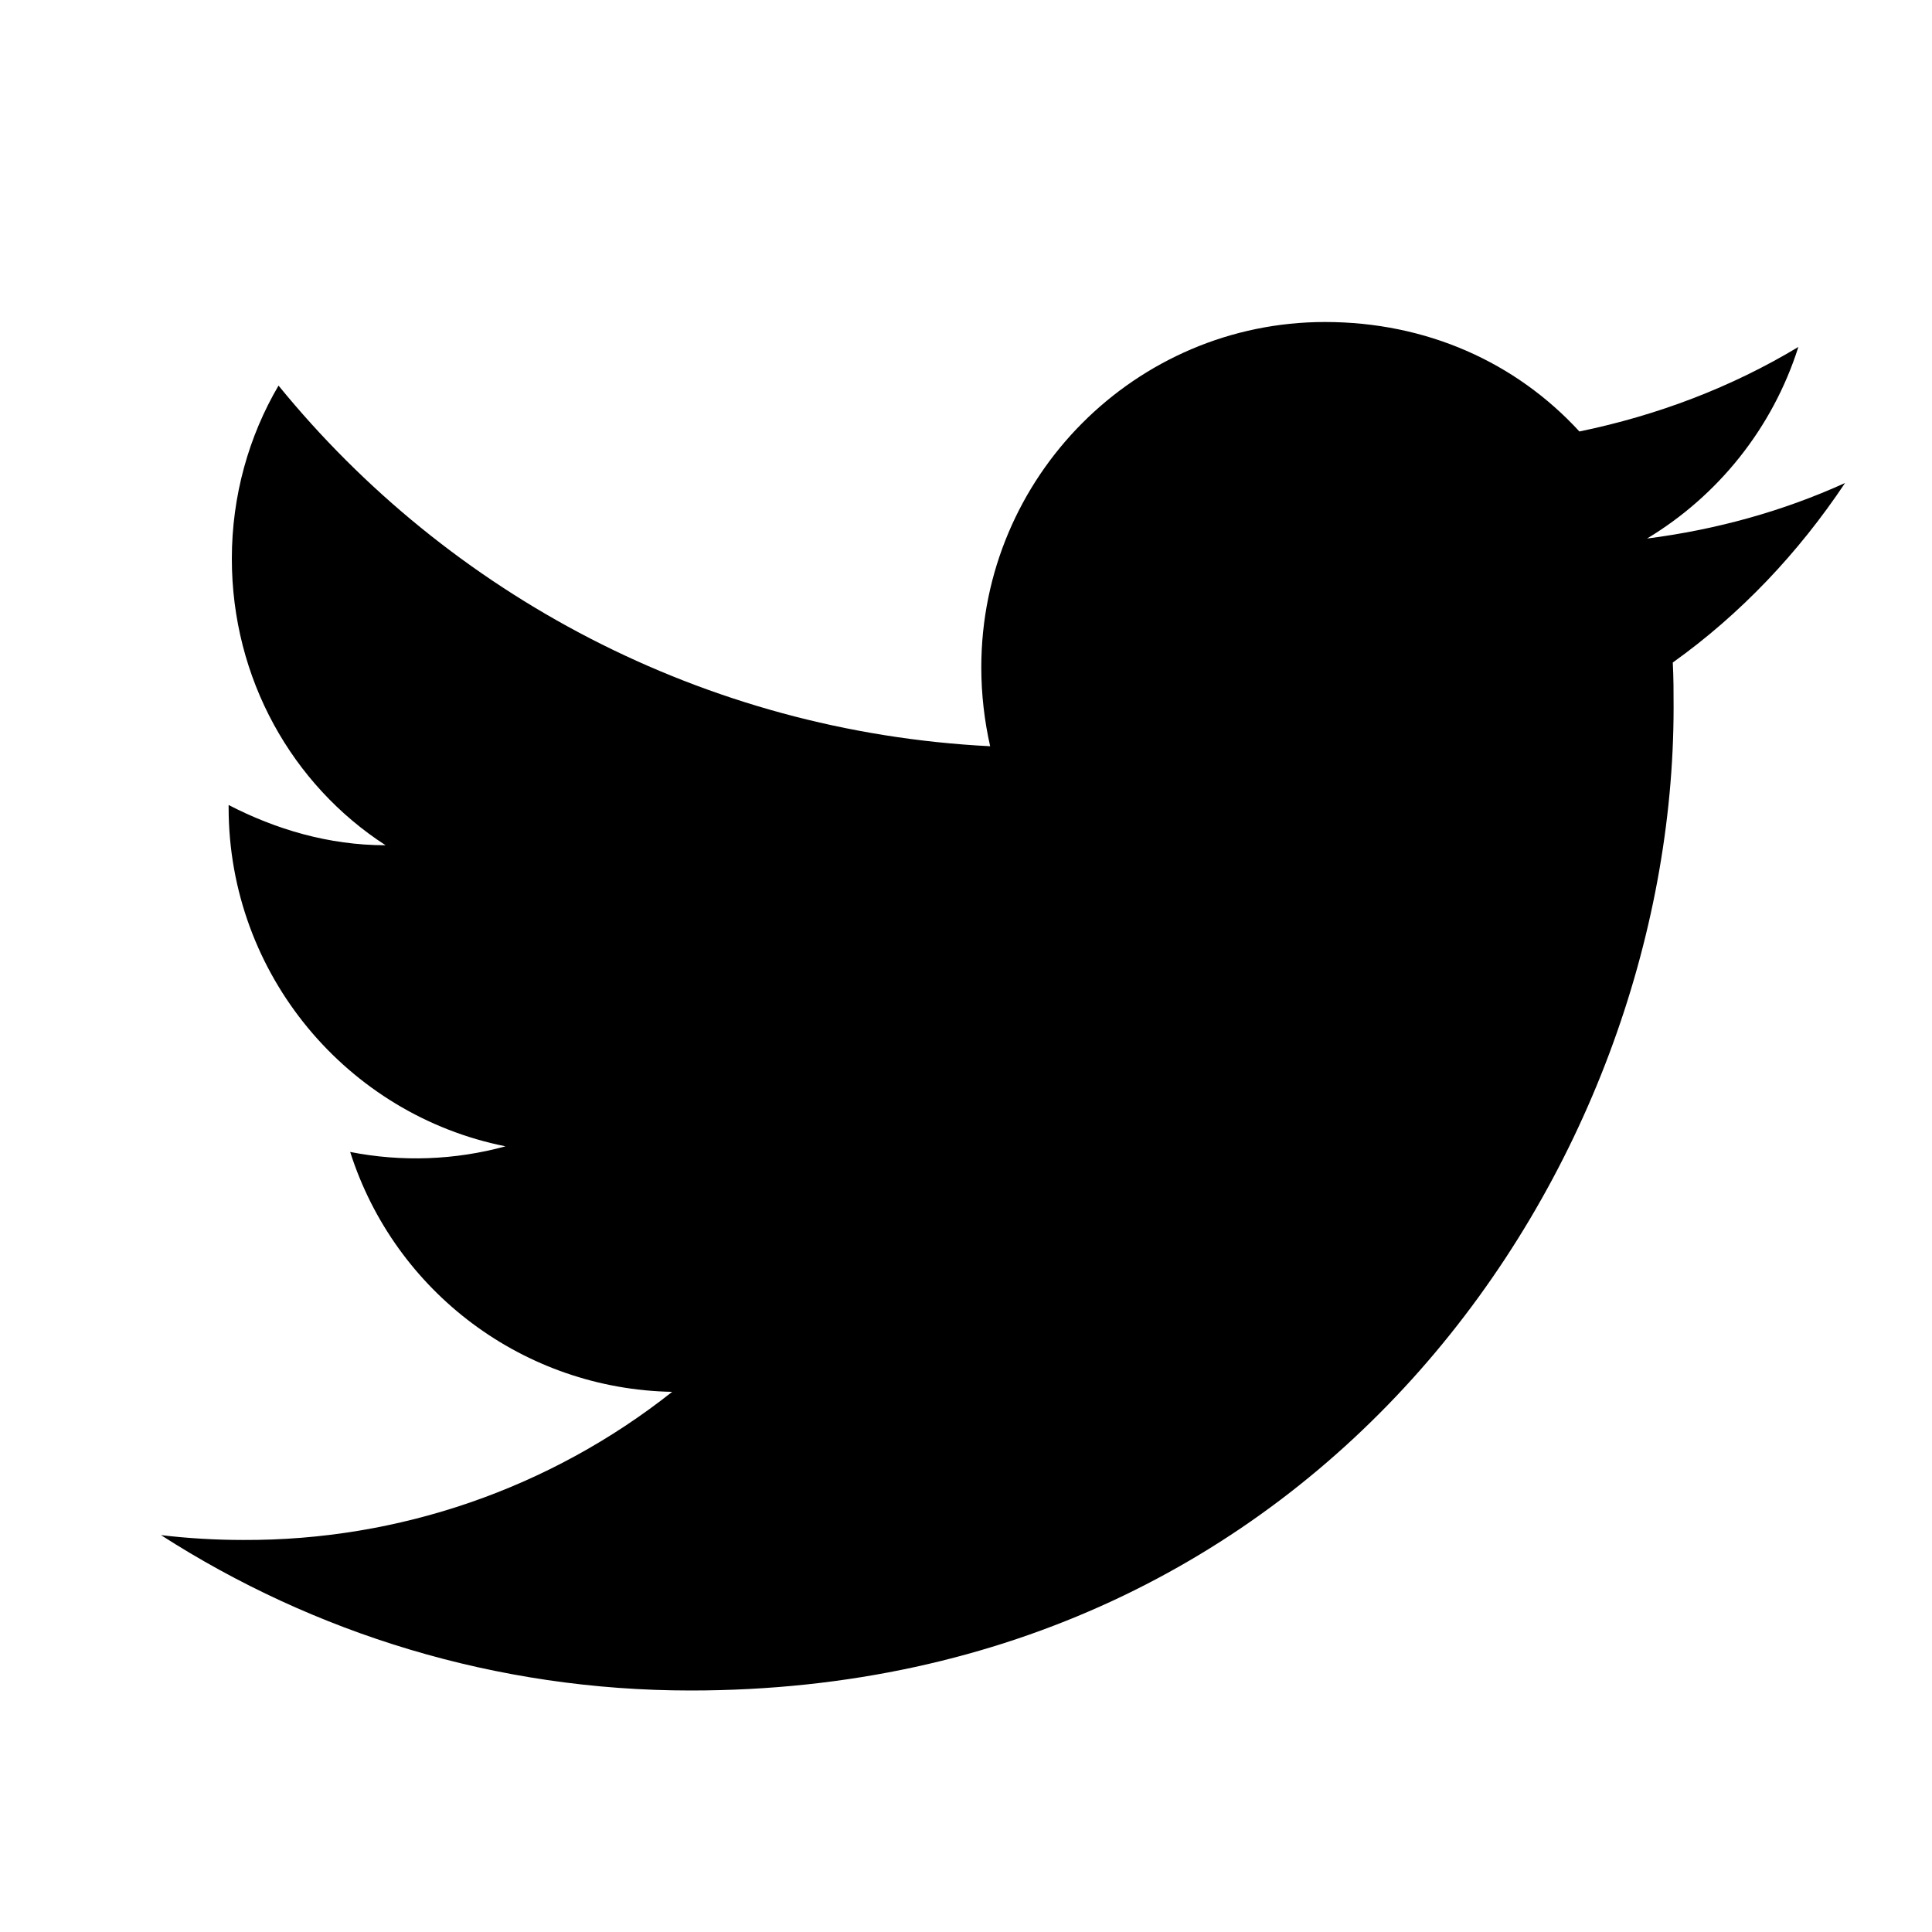
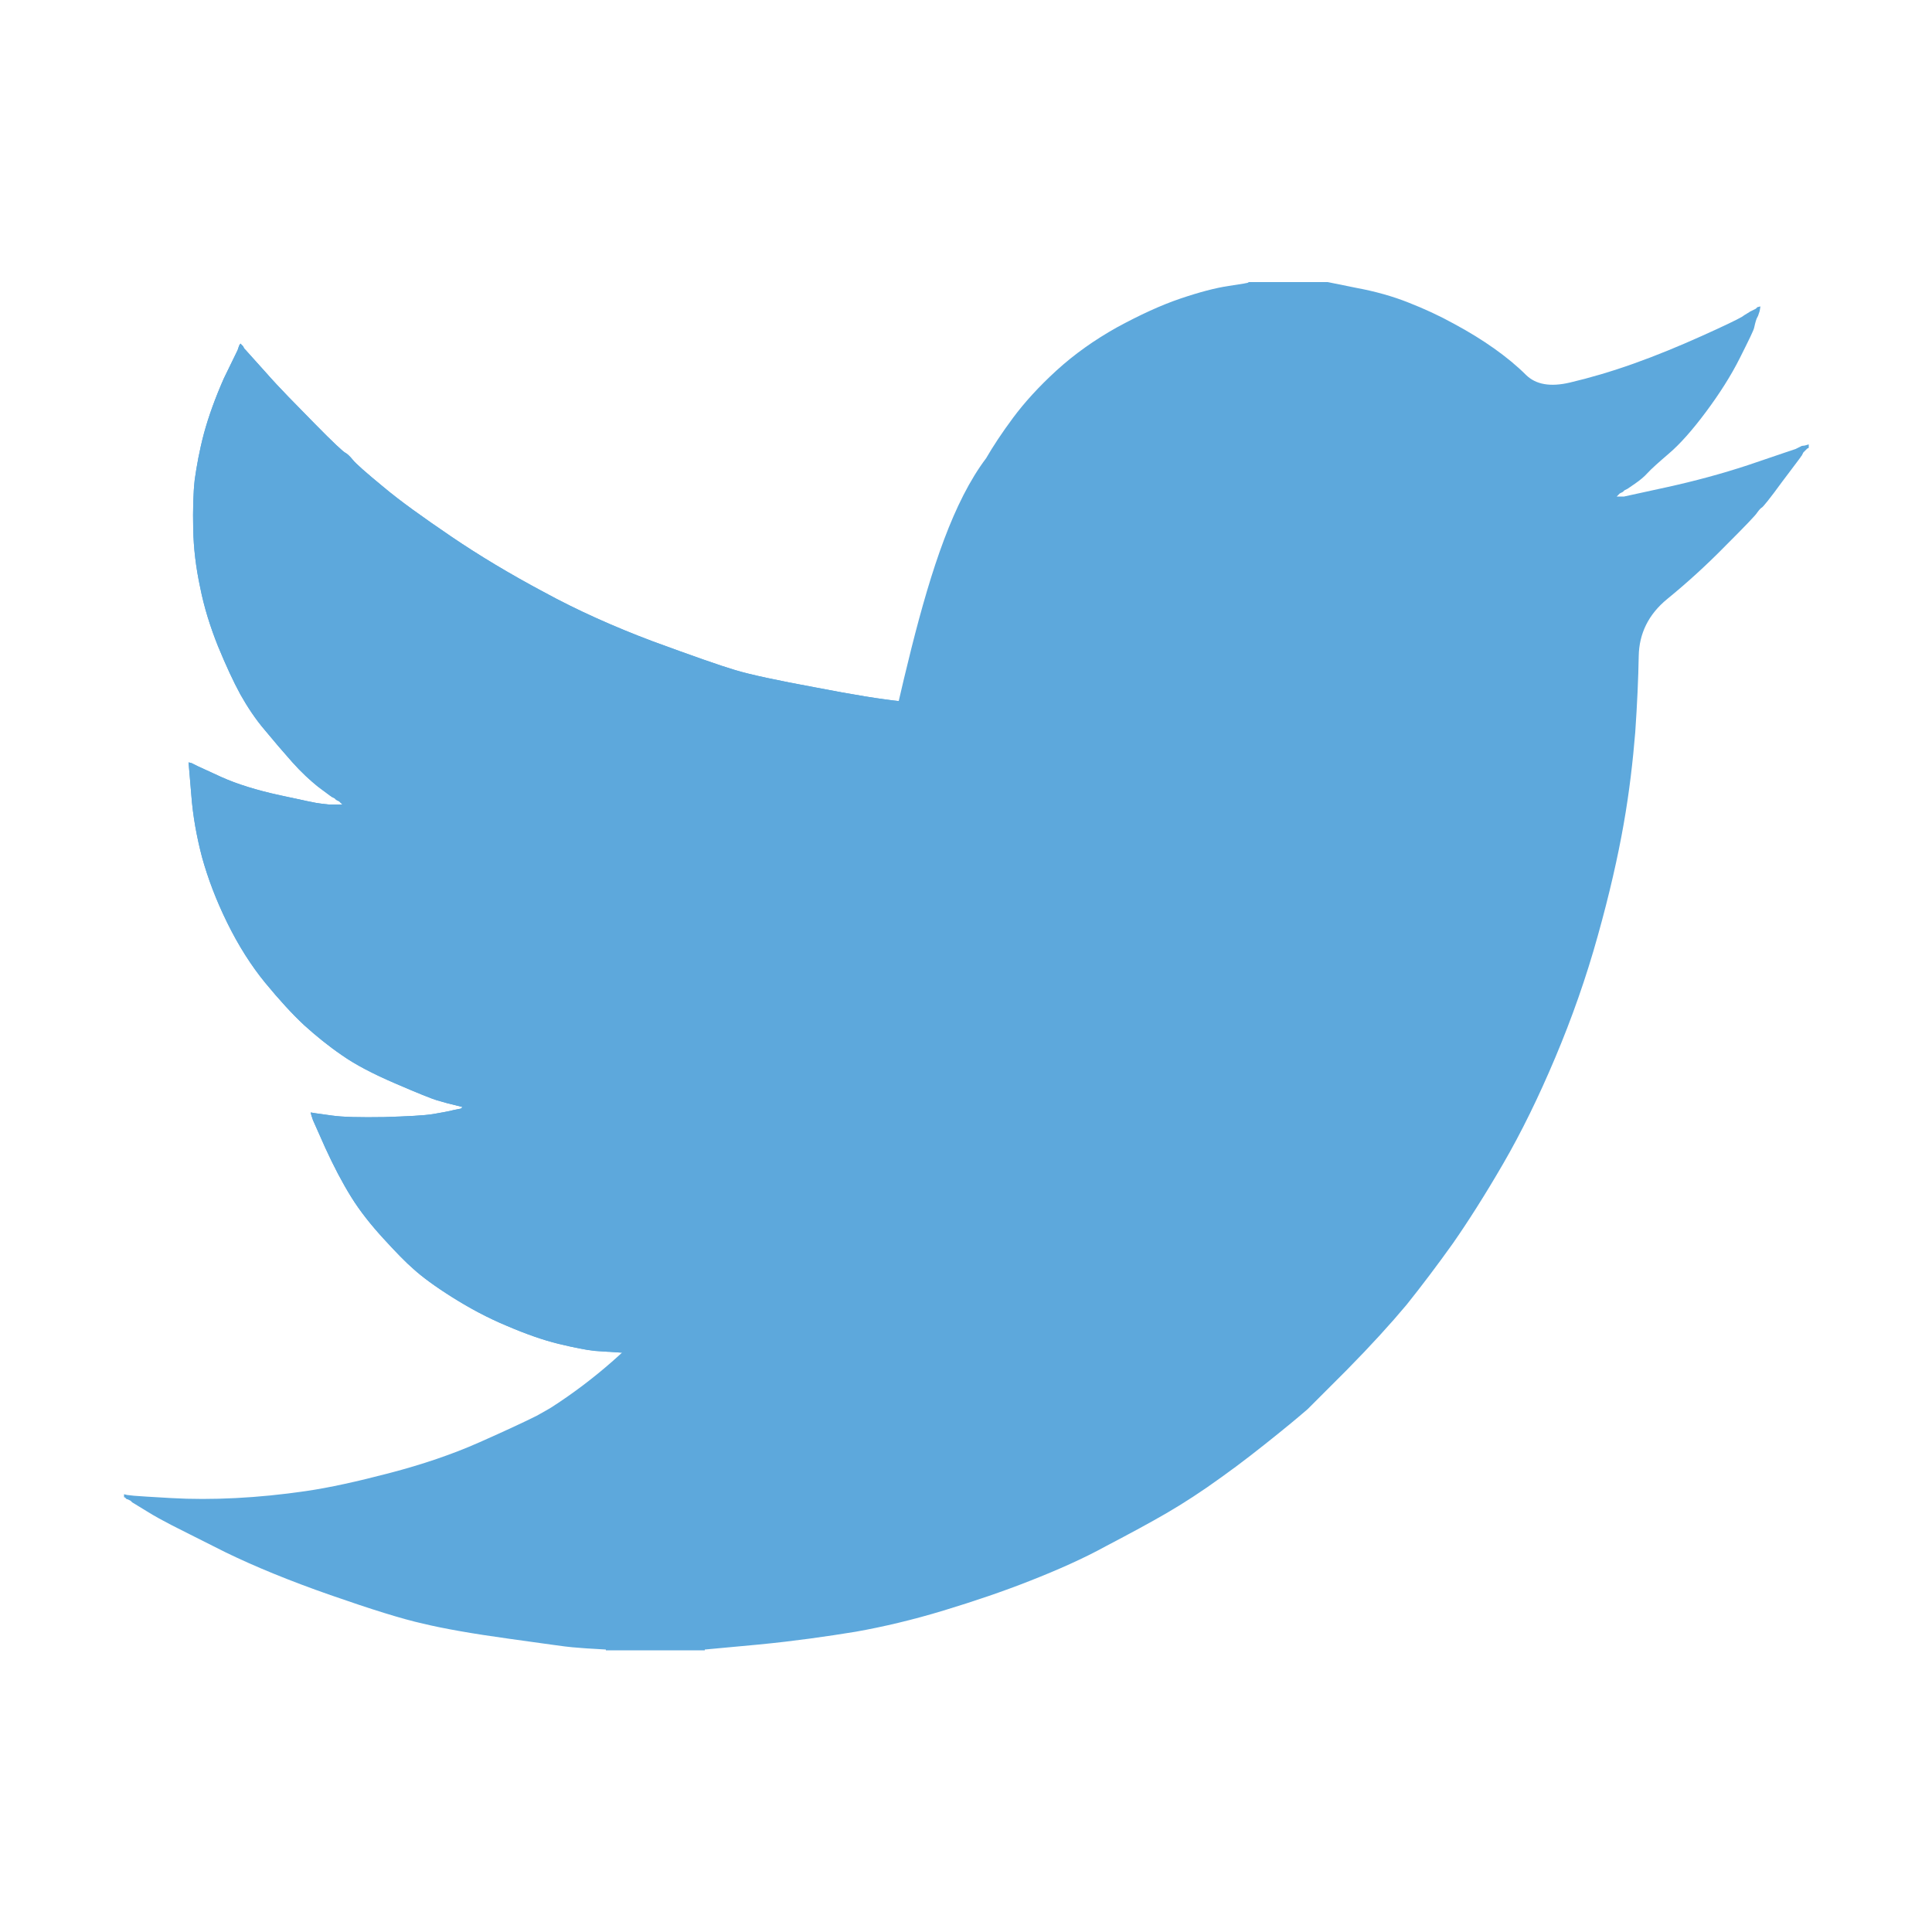
- <svg width="24" height="24" viewBox="0 0 24 24">
-   <path d="M22.92 6c-.77.35-1.6.58-2.46.69.88-.53 1.56-1.37 1.88-2.38-.83.5-1.75.85-2.72 1.05C18.83 4.5 17.72 4 16.46 4c-2.35 0-4.27 1.92-4.27 4.29 0 .34.04.67.11.98-3.56-.18-6.73-1.89-8.84-4.48-.37.63-.58 1.37-.58 2.15 0 1.49.75 2.81 1.91 3.56-.71 0-1.37-.2-1.95-.5v.03c0 2.08 1.48 3.82 3.44 4.21a4.22 4.22 0 01-1.93.07 4.28 4.28 0 004 2.98 8.521 8.521 0 01-5.33 1.84c-.34 0-.68-.02-1.02-.06C3.9 20.29 6.16 21 8.58 21c7.88 0 12.21-6.54 12.21-12.21 0-.19 0-.37-.01-.56.84-.6 1.56-1.36 2.14-2.23z" />
+ <svg xmlns="http://www.w3.org/2000/svg" class="twitter-icon" version="1.1" id="Layer_1" x="0px" y="0px" viewBox="0 0 500 500" enable-background="new 0 0 500 500" xml:space="preserve">
+   <path id="body" fill="#5DA8DC" d="M142.9,364.1c-1.6,1-3,1.7-4,2.3c-3,1.5-7.9,3.8-14.9,6.9c-7,3.1-14.7,5.7-23.1,7.9                                                 c-8.4,2.2-15.6,3.8-21.8,4.7c-6.2,0.9-12.2,1.5-18.1,1.8s-11.4,0.3-16.7,0c-5.2-0.3-8.5-0.5-9.6-0.6l-1.8-0.2l-0.4-0.1l-0.4-0.1v0.8                                                 h0.2l0.1,0.1l0.1,0.1l0.1,0.1l0.1,0.1l0.1,0.1H33l0.4,0.2l0.4,0.2l0.1,0.1l0.1,0.1l0.1,0.1l0.1,0.1l3.6,2.2c2.4,1.5,4.5,2.6,6.4,3.6                                                 s6.6,3.3,14.1,7.1c7.6,3.7,16.6,7.4,27.2,11.1s18.6,6.2,24,7.4c5.4,1.3,12.8,2.6,22.2,3.9s14.9,2.1,16.3,2.2                                                 c1.5,0.1,3.3,0.3,5.5,0.4l3.3,0.2v0.2h25.6v-0.2l14-1.3c9.3-0.9,17.6-2.1,25-3.3c7.3-1.3,14.9-3.1,22.8-5.5                                                 c7.9-2.4,15.3-4.9,22.4-7.7c7.1-2.8,13.7-5.7,19.7-9c6.1-3.2,11.3-6,15.6-8.5c4.3-2.5,9.1-5.6,14.2-9.3c5.2-3.7,10-7.5,14.6-11.2                                                 s7.1-5.9,7.7-6.4c0.6-0.6,4-4,10.2-10.2c6.2-6.3,11.3-11.9,15.4-16.8c4-5,8-10.3,12-15.9c3.9-5.6,8.3-12.5,13-20.6                                                 s9.2-17.3,13.5-27.5s8-20.7,11-31.5c3-10.7,5.2-20.4,6.7-28.9s2.4-16.5,3-23.8c0.5-7.3,0.8-13.9,0.9-19.7s2.5-10.8,7.4-14.8                                                 s9.9-8.5,15-13.7c5.1-5.1,7.9-8,8.3-8.7c0.5-0.7,0.9-1.1,1.1-1.2c0.3-0.1,2.1-2.3,5.3-6.7c3.3-4.4,5-6.6,5-6.7l0.1-0.1l0.2-0.4                                                 l0.2-0.4l0.1-0.1l0.1-0.1l0.1-0.1l0.1-0.1l0.1-0.1l0.1-0.1l0.1-0.1l0.1-0.1l0.1-0.1l0.1-0.1l0.2-0.1l0.2-0.1V115l-1,0.3l-0.8,0.1                                                 l-0.4,0.2l-0.4,0.2l-0.4,0.2l-0.4,0.2l-0.6,0.2l-1.2,0.4l-10.6,3.6c-6.7,2.2-13.7,4.1-21,5.7l-11,2.4h-1.9l0.1-0.1l0.1-0.1l0.1-0.1                                                 l0.1-0.1l0.1-0.1l0.1-0.1l0.1-0.1l0.1-0.1l0.4-0.2l0.4-0.2l0.1-0.1l0.1-0.1l0.1-0.1l0.1-0.1l0.4-0.2l0.4-0.2l1.9-1.3                                                 c1.3-0.9,2.4-1.8,3.3-2.8s2.8-2.7,5.6-5.1c2.8-2.4,6-6,9.5-10.7s6.5-9.4,8.8-14s3.6-7.2,3.7-7.9c0.1-0.6,0.3-1.2,0.4-1.6l0.2-0.6                                                 l0.2-0.4l0.2-0.4l0.2-0.6l0.2-0.6l0.1-0.6l0.1-0.6l-0.4,0.1l-0.4,0.1l-0.1,0.1l-0.1,0.1l-0.1,0.1l-0.1,0.1l-0.4,0.2l-0.4,0.2                                                 l-0.4,0.2l-0.4,0.2l-0.1,0.1c-0.1,0.1-0.8,0.4-1.9,1.2c-1.2,0.7-4.7,2.4-10.5,5s-11.6,5-17.5,7.1s-11.4,3.7-16.5,4.9                                                 s-8.8,0.5-11.3-1.9c-2.4-2.4-5.2-4.7-8.3-6.9c-3.1-2.2-6.5-4.3-10.4-6.4c-3.8-2.1-7.7-3.9-11.8-5.5c-4-1.6-8.6-2.9-13.5-3.8                                                 l-7.4-1.5h-20.5v0.1c0,0.1-1.7,0.4-5.1,0.9s-7.6,1.6-12.6,3.3c-5,1.7-10.4,4.2-16.3,7.4c-5.9,3.3-11.1,7-15.7,11.2                                                 s-8.3,8.3-11.2,12.2c-2.9,3.9-5.2,7.4-7,10.5C221.5,163.3,231.3,307,142.9,364.1z" />
+   <path id="wing1" fill="#5DA8DC" d="M233.2,181.5c-5-0.5-12.4-1.7-22.2-3.6c-9.8-1.8-16.8-3.3-20.8-4.5s-11.1-3.7-21.2-7.4                                                 c-10.1-3.8-19.5-8-28.3-12.8c-8.8-4.7-16.8-9.5-24-14.4s-13.1-9.1-17.5-12.8c-4.5-3.7-7.1-6-7.9-7s-1.5-1.6-1.9-1.8                                                 c-0.5-0.2-3.2-2.7-8-7.6s-9.1-9.2-12.6-13.2l-5.3-5.9l-0.1-0.1l-0.1-0.1L63.1,90l-0.2-0.4l-0.1-0.1l-0.1-0.1l-0.1-0.1l-0.1-0.1                                                 l-0.1-0.1L62.3,89l-0.1-0.1l0,0.1l-0.1,0.1L62,89.2l0,0.1l-0.1,0.1L61.7,90l-0.2,0.6L57.9,98c-2.2,5-3.9,9.7-5.1,14.1                                                 c-1.2,4.5-1.9,8.5-2.4,12c-0.4,3.5-0.5,7.8-0.4,12.8s0.7,10,1.8,15.1c1,5.1,2.6,10.2,4.6,15.2c2.1,5.1,4,9.2,5.8,12.5                                                 c1.8,3.2,3.9,6.4,6.3,9.2c2.4,2.9,4.7,5.6,7.1,8.3s4.6,4.7,6.7,6.4c2.2,1.6,3.3,2.5,3.4,2.5l0.1,0.1l0.4,0.2l0.4,0.2l0.1,0.1                                                 l0.1,0.1l0.1,0.1L87,207l0.4,0.2l0.4,0.2l0.1,0.1l0.1,0.1l0.1,0.1l0.1,0.1l0.1,0.1l0.1,0.1l0.1,0.1l0.1,0.1H85l-1.8-0.2                                                 c-1.2-0.1-4.8-0.9-10.8-2.2s-11.1-2.9-15.1-4.7l-6.1-2.8l-0.4-0.2l-0.4-0.2l-0.4-0.2l-0.4-0.2l-0.4-0.1l-0.4-0.1l0.7,8.3                                                 c0.4,5.5,1.4,11,2.8,16.3c1.5,5.4,3.6,11,6.5,16.9s6.2,11.1,9.8,15.5c3.7,4.5,7,8.1,10.1,11c3.1,2.8,6.3,5.4,9.8,7.8                                                 c3.4,2.4,8,4.8,13.8,7.3s9.3,3.9,10.6,4.3c1.3,0.4,2.2,0.6,2.8,0.8l0.8,0.2l0.8,0.2l0.8,0.2l0.8,0.2l0.8,0.2l-0.1,0.1l-0.1,0.1                                                 l-0.1,0.1l-0.1,0.1l-1,0.2l-1,0.2l-0.8,0.2c-0.5,0.1-1.9,0.4-4.3,0.8s-6.6,0.6-12.8,0.8c-6.2,0.1-10.7,0-13.5-0.4l-4.3-0.6L81,288                                                 l-0.6-0.1l0.1,0.4l0.1,0.4l0.2,0.6l0.2,0.6l3.2,7.2c2.2,4.8,4.4,9,6.7,12.7c2.3,3.7,5.1,7.2,8.3,10.7c3.2,3.5,5.8,6.2,7.9,8                                                 c2.1,1.9,5.3,4.3,9.9,7.2c4.6,2.9,9.3,5.4,14.1,7.4c4.9,2.1,9.4,3.7,13.5,4.7c4.2,1,7.3,1.6,9.2,1.8c1.9,0.1,4,0.3,6.1,0.4l3.1,0.2                                                 c117.9-117.9,82.9-167.7,82.9-167.7l-2.8-0.1C241.6,182.3,238.2,181.9,233.2,181.5z" />
+   <path id="wing2" fill="#5DA8DC" d="M233.2,181.5c-5-0.5-12.4-1.7-22.2-3.6c-9.8-1.8-16.8-3.3-20.8-4.5s-11.1-3.7-21.2-7.4                                                 c-10.1-3.8-19.5-8-28.3-12.8c-8.8-4.7-16.8-9.5-24-14.4s-13.1-9.1-17.5-12.8c-4.5-3.7-7.1-6-7.9-7s-1.5-1.6-1.9-1.8                                                 c-0.5-0.2-3.2-2.7-8-7.6s-9.1-9.2-12.6-13.2l-5.3-5.9l-0.1-0.1l-0.1-0.1L63.1,90l-0.2-0.4l-0.1-0.1l-0.1-0.1l-0.1-0.1l-0.1-0.1                                                 l-0.1-0.1L62.3,89l-0.1-0.1l0,0.1l-0.1,0.1L62,89.2l0,0.1l-0.1,0.1L61.7,90l-0.2,0.6L57.9,98c-2.2,5-3.9,9.7-5.1,14.1                                                 c-1.2,4.5-1.9,8.5-2.4,12c-0.4,3.5-0.5,7.8-0.4,12.8s0.7,10,1.8,15.1c1,5.1,2.6,10.2,4.6,15.2c2.1,5.1,4,9.2,5.8,12.5                                                 c1.8,3.2,3.9,6.4,6.3,9.2c2.4,2.9,4.7,5.6,7.1,8.3s4.6,4.7,6.7,6.4c2.2,1.6,3.3,2.5,3.4,2.5l0.1,0.1l0.4,0.2l0.4,0.2l0.1,0.1                                                 l0.1,0.1l0.1,0.1L87,207l0.4,0.2l0.4,0.2l0.1,0.1l0.1,0.1l0.1,0.1l0.1,0.1l0.1,0.1l0.1,0.1l0.1,0.1l0.1,0.1H85l-1.8-0.2                                                 c-1.2-0.1-4.8-0.9-10.8-2.2s-11.1-2.9-15.1-4.7l-6.1-2.8l-0.4-0.2l-0.4-0.2l-0.4-0.2l-0.4-0.2l-0.4-0.1l-0.4-0.1l0.7,8.3                                                 c0.4,5.5,1.4,11,2.8,16.3c1.5,5.4,3.6,11,6.5,16.9s6.2,11.1,9.8,15.5c3.7,4.5,7,8.1,10.1,11c3.1,2.8,6.3,5.4,9.8,7.8                                                 c3.4,2.4,8,4.8,13.8,7.3s9.3,3.9,10.6,4.3c1.3,0.4,2.2,0.6,2.8,0.8l0.8,0.2l0.8,0.2l0.8,0.2l0.8,0.2l0.8,0.2l-0.1,0.1l-0.1,0.1                                                 l-0.1,0.1l-0.1,0.1l-1,0.2l-1,0.2l-0.8,0.2c-0.5,0.1-1.9,0.4-4.3,0.8s-6.6,0.6-12.8,0.8c-6.2,0.1-10.7,0-13.5-0.4l-4.3-0.6L81,288                                                 l-0.6-0.1l0.1,0.4l0.1,0.4l0.2,0.6l0.2,0.6l3.2,7.2c2.2,4.8,4.4,9,6.7,12.7c2.3,3.7,5.1,7.2,8.3,10.7c3.2,3.5,5.8,6.2,7.9,8                                                 c2.1,1.9,5.3,4.3,9.9,7.2c4.6,2.9,9.3,5.4,14.1,7.4c4.9,2.1,9.4,3.7,13.5,4.7c4.2,1,7.3,1.6,9.2,1.8c1.9,0.1,4,0.3,6.1,0.4l3.1,0.2                                                 c117.9-117.9,82.9-167.7,82.9-167.7l-2.8-0.1C241.6,182.3,238.2,181.9,233.2,181.5z" />
</svg>
